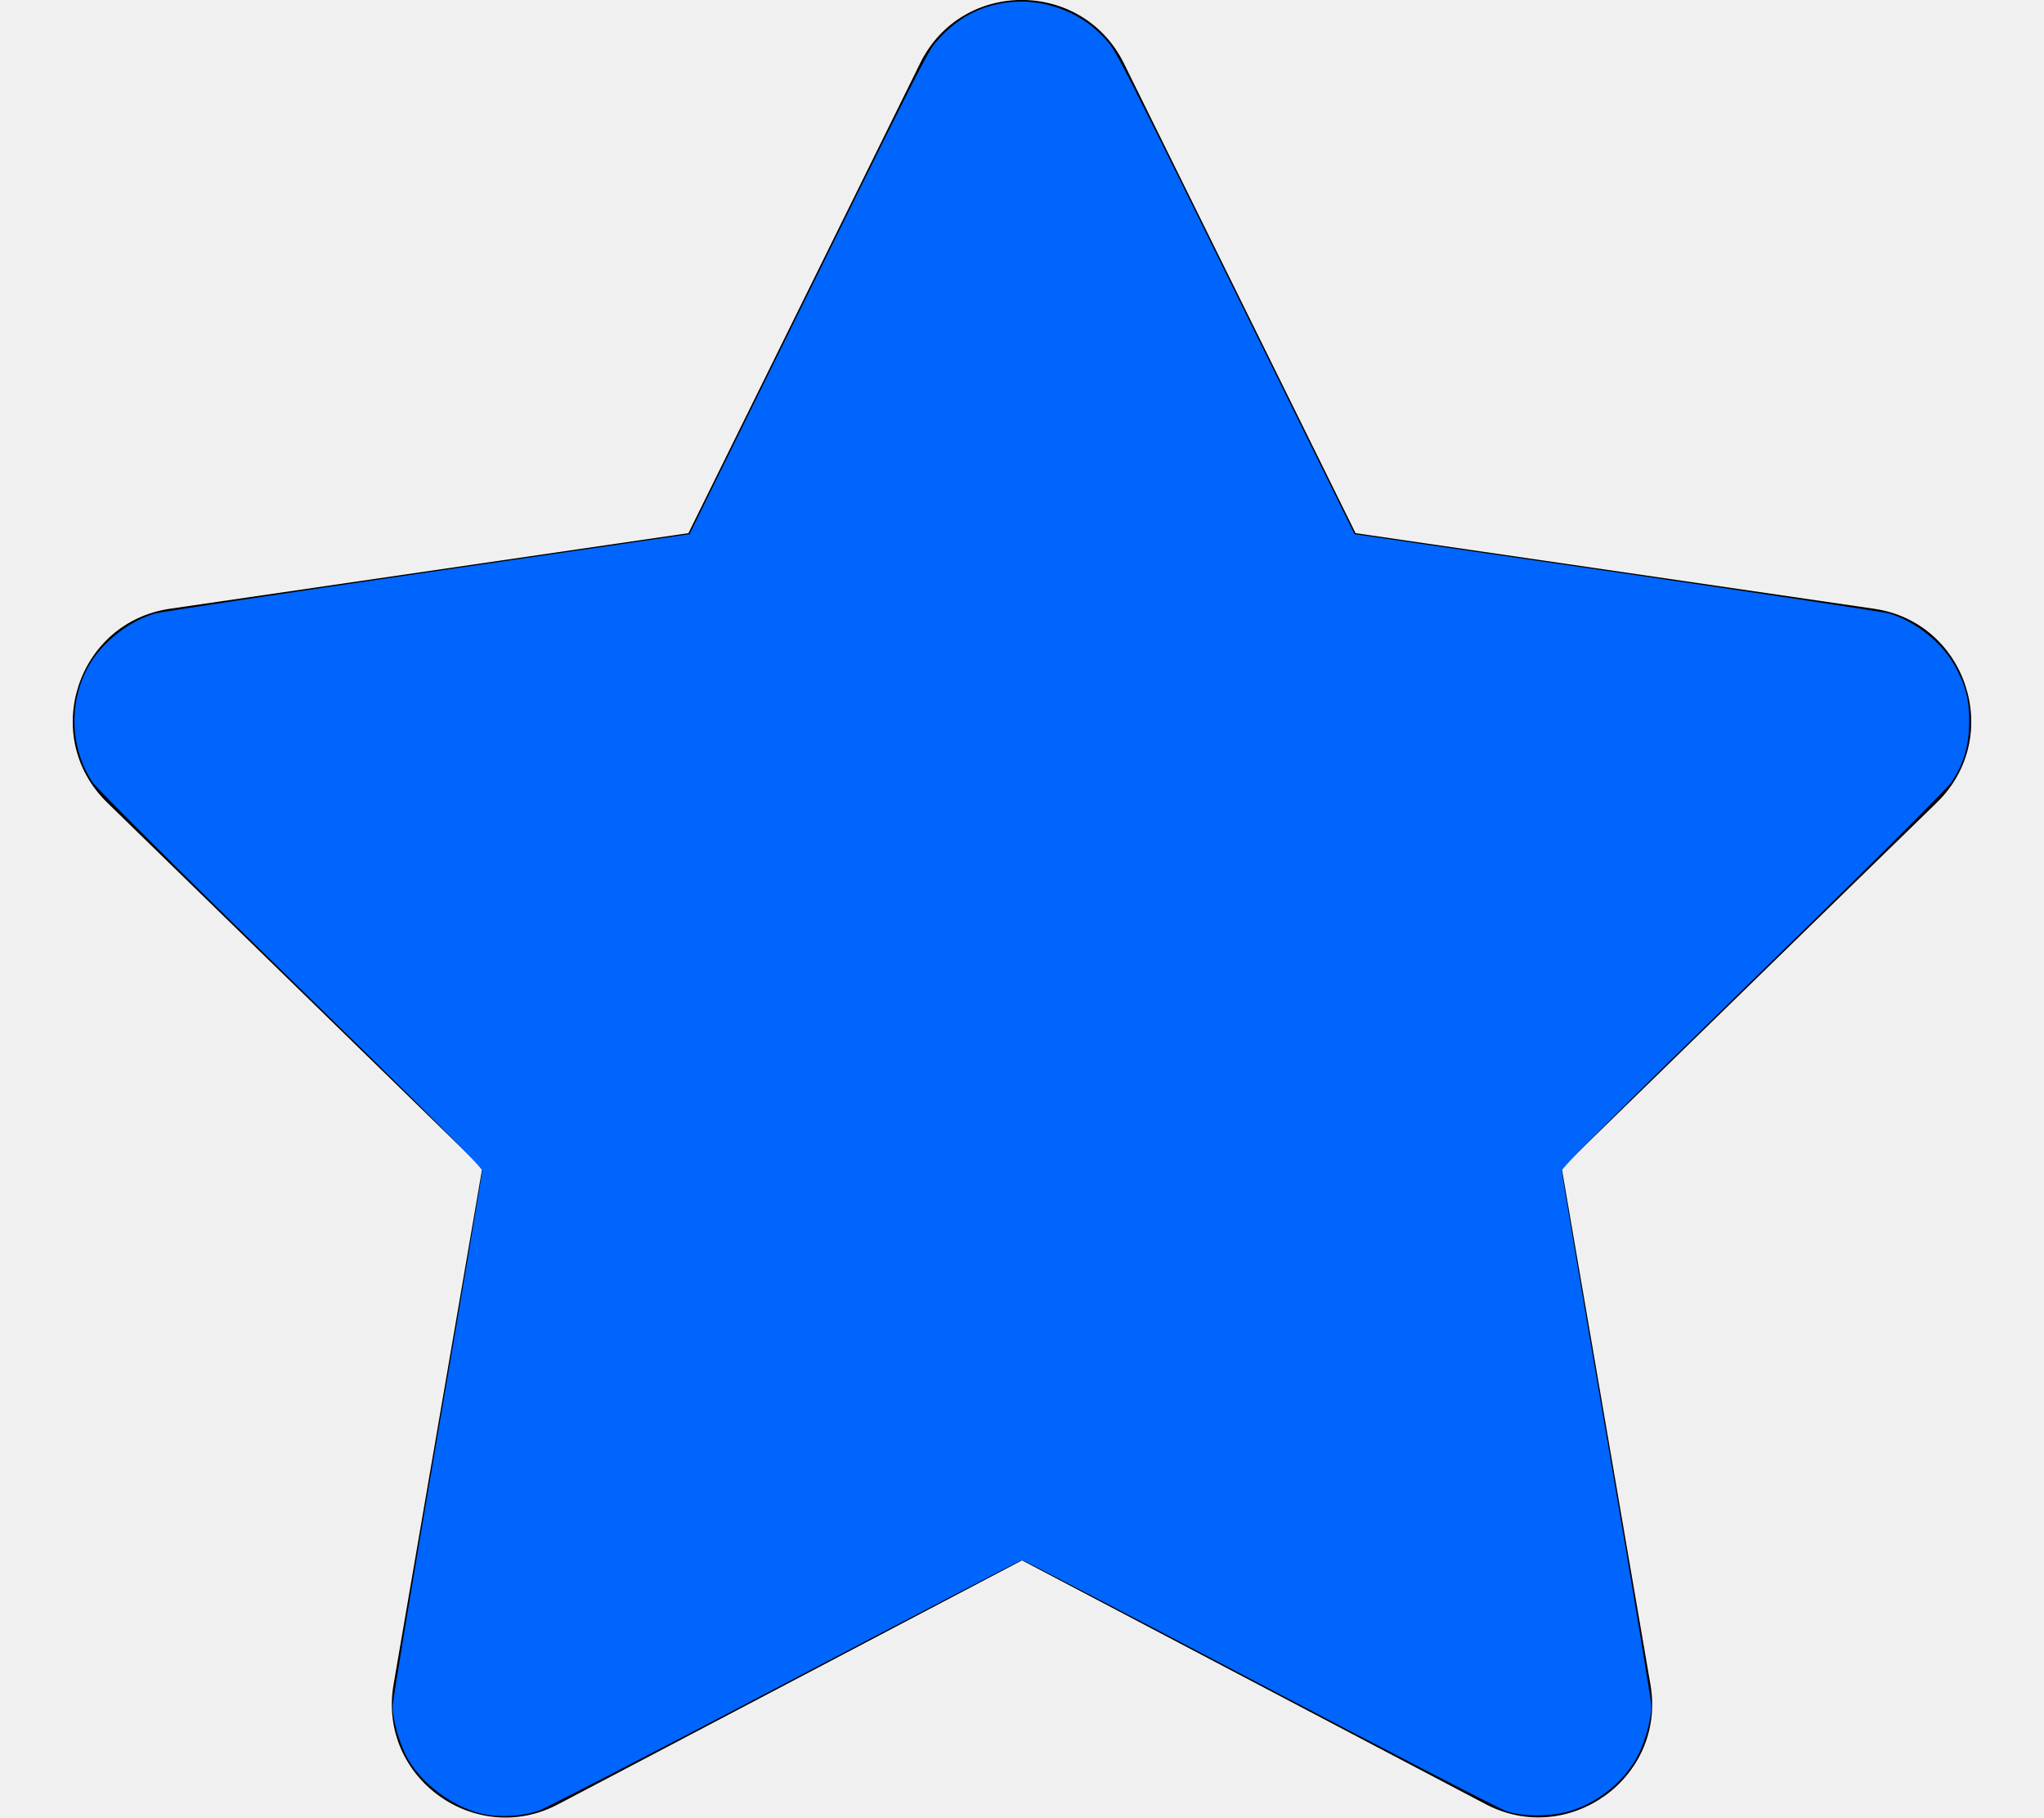
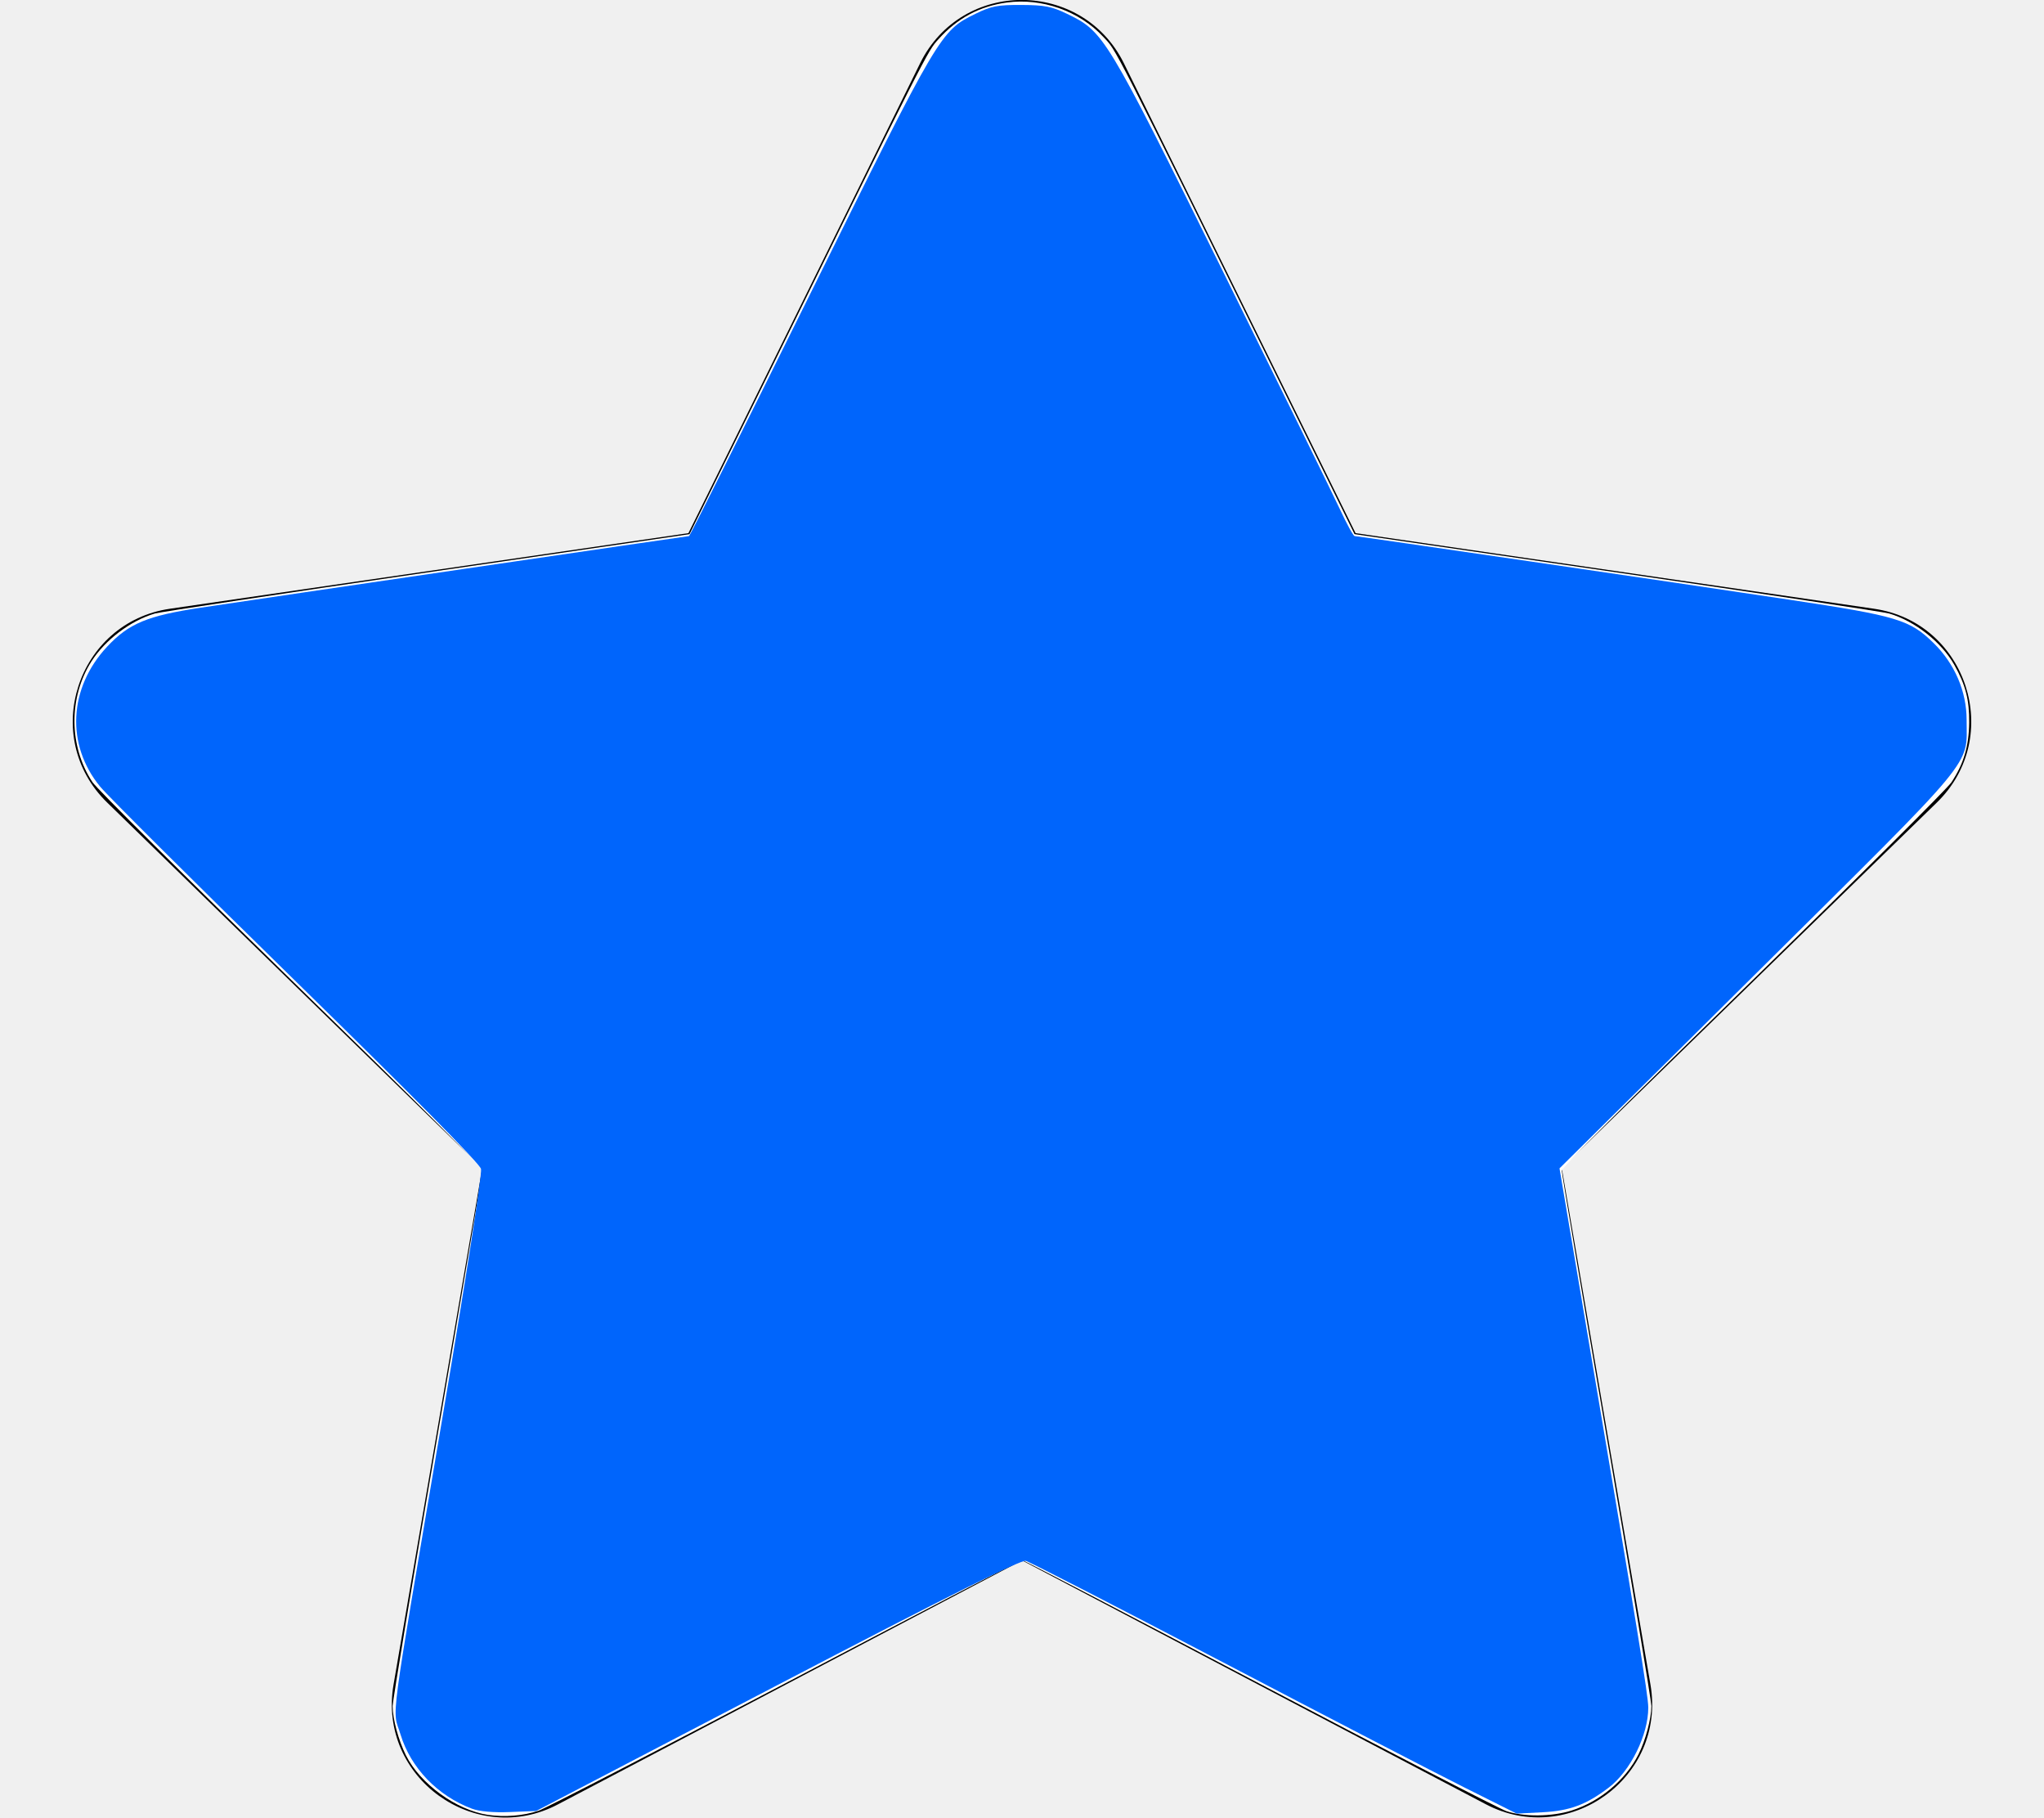
<svg xmlns="http://www.w3.org/2000/svg" viewBox="0 0 576 512" version="1.1" id="svg1098">
  <defs id="defs1102" />
  <path d="M259.3 17.8L194 150.2 47.9 171.5c-26.2 3.8-36.7 36.1-17.7 54.6l105.7 103-25 145.5c-4.5 26.3 23.2 46 46.4 33.7L288 439.6l130.7 68.7c23.2 12.2 50.9-7.4 46.4-33.7l-25-145.5 105.7-103c19-18.5 8.5-50.8-17.7-54.6L382 150.2 316.7 17.8c-11.7-23.6-45.6-23.9-57.4 0z" id="path1096" />
-   <path style="fill:#0065fc;fill-opacity:1;stroke-width:0.647" d="m 137.507,511.296 c -8.861,-1.303 -19.134,-8.763 -23.12,-16.79 -2.117,-4.264 -3.744,-10.3 -3.739,-13.874 0.002,-1.438 5.682,-35.65 12.622,-76.026 6.94,-40.376 12.618,-74.023 12.618,-74.771 0,-0.95 -16.205,-17.142 -53.824,-53.78 -29.913,-29.133 -54.787,-53.869 -55.991,-55.682 -6.669,-10.039 -6.795,-23.843 -0.31,-34.027 3.877,-6.089 11.055,-11.51 17.888,-13.508 1.424,-0.416 35.903,-5.615 76.62,-11.552 l 74.031,-10.795 17.714,-35.924 C 262.21,12.773 261.311,14.547 264.444,11.063 269.796,5.11 276.016,1.767 283.703,0.711 c 9.891,-1.358 20.469,2.405 27.201,9.676 3.912,4.226 1.012,-1.467 53.73,105.47 l 17.069,34.624 74.029,10.797 c 40.716,5.938 75.194,11.139 76.618,11.557 7.254,2.131 14.758,8.049 18.382,14.496 3.176,5.651 4.248,9.812 4.18,16.239 -0.071,6.677 -1.535,11.6 -5.009,16.839 -1.194,1.8 -26.121,26.594 -55.967,55.666 -37.272,36.306 -53.816,52.835 -53.819,53.77 -0.002,0.743 5.674,34.385 12.614,74.761 6.94,40.376 12.62,74.588 12.622,76.026 0.005,3.515 -1.615,9.604 -3.619,13.603 -3.631,7.246 -10.933,13.362 -18.935,15.859 -5.558,1.735 -13.42,1.802 -18.284,0.157 -1.923,-0.651 -33.27,-16.835 -69.66,-35.965 -36.39,-19.13 -66.465,-34.782 -66.833,-34.782 -0.369,0 -30.444,15.65 -66.835,34.778 -36.391,19.128 -67.63,35.262 -69.42,35.852 -4.348,1.434 -9.53,1.856 -14.259,1.161 z" id="path1106" />
+   <path style="fill:#ffffff;fill-opacity:1;stroke-width:0;stroke-miterlimit:4;stroke-dasharray:none" d="m 137.507,511.296 c -8.861,-1.303 -19.134,-8.763 -23.12,-16.79 -2.117,-4.264 -3.744,-10.3 -3.739,-13.874 0.002,-1.438 5.682,-35.65 12.622,-76.026 6.94,-40.376 12.618,-74.023 12.618,-74.771 0,-0.95 -16.205,-17.142 -53.824,-53.78 -29.913,-29.133 -54.787,-53.869 -55.991,-55.682 -6.669,-10.039 -6.795,-23.843 -0.31,-34.027 3.877,-6.089 11.055,-11.51 17.888,-13.508 1.424,-0.416 35.903,-5.615 76.62,-11.552 l 74.031,-10.795 17.714,-35.924 C 262.21,12.773 261.311,14.547 264.444,11.063 269.796,5.11 276.016,1.767 283.703,0.711 c 9.891,-1.358 20.469,2.405 27.201,9.676 3.912,4.226 1.012,-1.467 53.73,105.47 l 17.069,34.624 74.029,10.797 c 40.716,5.938 75.194,11.139 76.618,11.557 7.254,2.131 14.758,8.049 18.382,14.496 3.176,5.651 4.248,9.812 4.18,16.239 -0.071,6.677 -1.535,11.6 -5.009,16.839 -1.194,1.8 -26.121,26.594 -55.967,55.666 -37.272,36.306 -53.816,52.835 -53.819,53.77 -0.002,0.743 5.674,34.385 12.614,74.761 6.94,40.376 12.62,74.588 12.622,76.026 0.005,3.515 -1.615,9.604 -3.619,13.603 -3.631,7.246 -10.933,13.362 -18.935,15.859 -5.558,1.735 -13.42,1.802 -18.284,0.157 -1.923,-0.651 -33.27,-16.835 -69.66,-35.965 -36.39,-19.13 -66.465,-34.782 -66.833,-34.782 -0.369,0 -30.444,15.65 -66.835,34.778 -36.391,19.128 -67.63,35.262 -69.42,35.852 -4.348,1.434 -9.53,1.856 -14.259,1.161 z" id="path1106" />
+   <path style="fill:#0065fc;stroke-width:0.593;stroke-miterlimit:4;stroke-dasharray:none;fill-opacity:1" d="m 133.009,509.565 c -9.686,-3.62 -17.284,-11.509 -20.14,-20.912 -2.336,-7.692 -3.494,1.087 11.636,-88.25 6.983,-41.232 11.401,-69.668 11.044,-71.088 -0.379,-1.508 -19.201,-20.563 -51.929,-52.568 C 55.386,249.135 30.459,224.33 28.227,221.624 18.529,209.865 19.327,193.797 30.185,182.189 c 6.138,-6.562 11.336,-8.721 26.496,-11.007 16.526,-2.492 137.037,-20.158 137.507,-20.158 0.196,0 15.527,-30.644 34.069,-68.099 36.603,-73.939 36.749,-74.186 46.616,-79.032 4.442,-2.181 6.252,-2.531 12.945,-2.5 6.555,0.03 8.593,0.429 12.931,2.53 10.317,4.996 10.874,5.915 43.523,71.824 16.394,33.095 31.388,63.571 33.32,67.725 1.932,4.154 3.788,7.552 4.124,7.552 0.924,0 91.281,13.219 122.592,17.935 30.32,4.567 33.847,5.627 40.577,12.201 5.947,5.809 9.31,13.628 9.311,21.65 0.002,13.374 3.56,9.084 -58.817,70.922 l -55.909,55.426 5.719,33.825 c 16.442,97.24 19.292,114.688 19.295,118.107 0.007,7.684 -5.035,17.877 -11.145,22.529 -6.319,4.811 -10.949,6.539 -18.602,6.942 l -7.323,0.386 -14.646,-7.317 c -8.055,-4.024 -38.744,-19.931 -68.197,-35.35 -29.453,-15.418 -54.424,-28.261 -55.491,-28.54 -1.385,-0.361 -21.43,9.661 -69.962,34.978 l -68.022,35.485 -7.389,0.299 c -4.673,0.189 -8.606,-0.156 -10.7,-0.939 z" id="path831" />
</svg>
